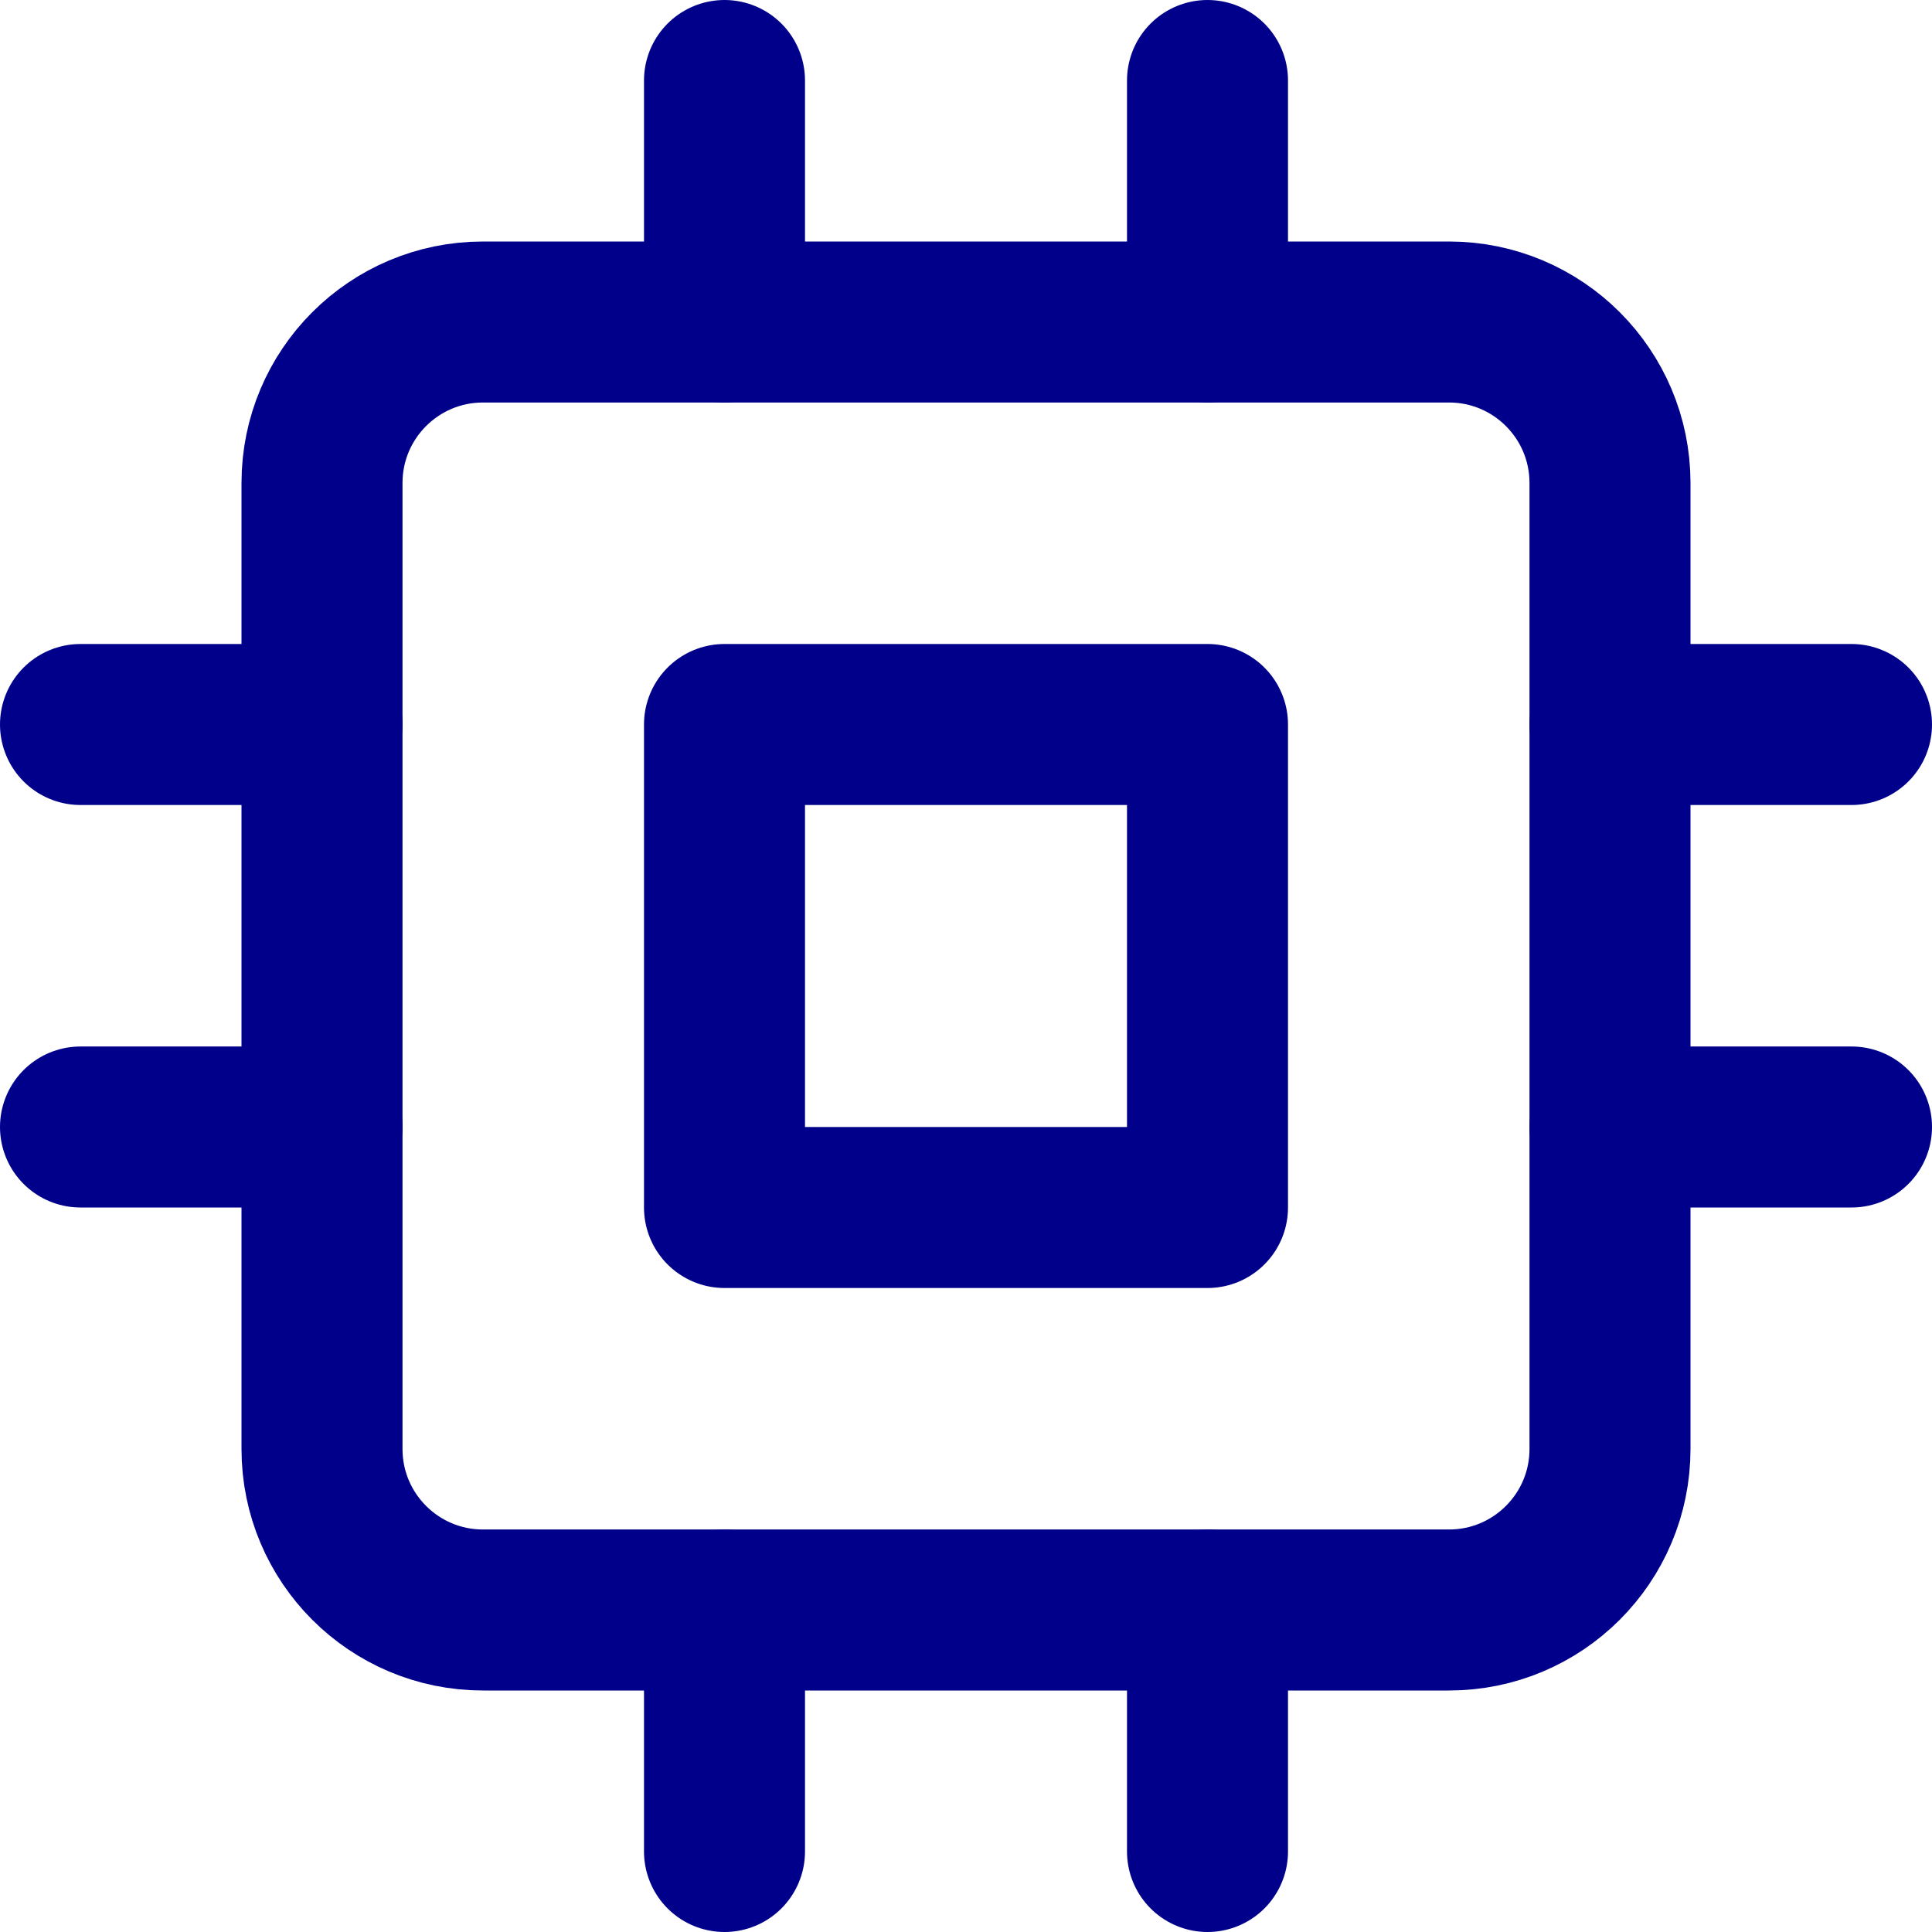
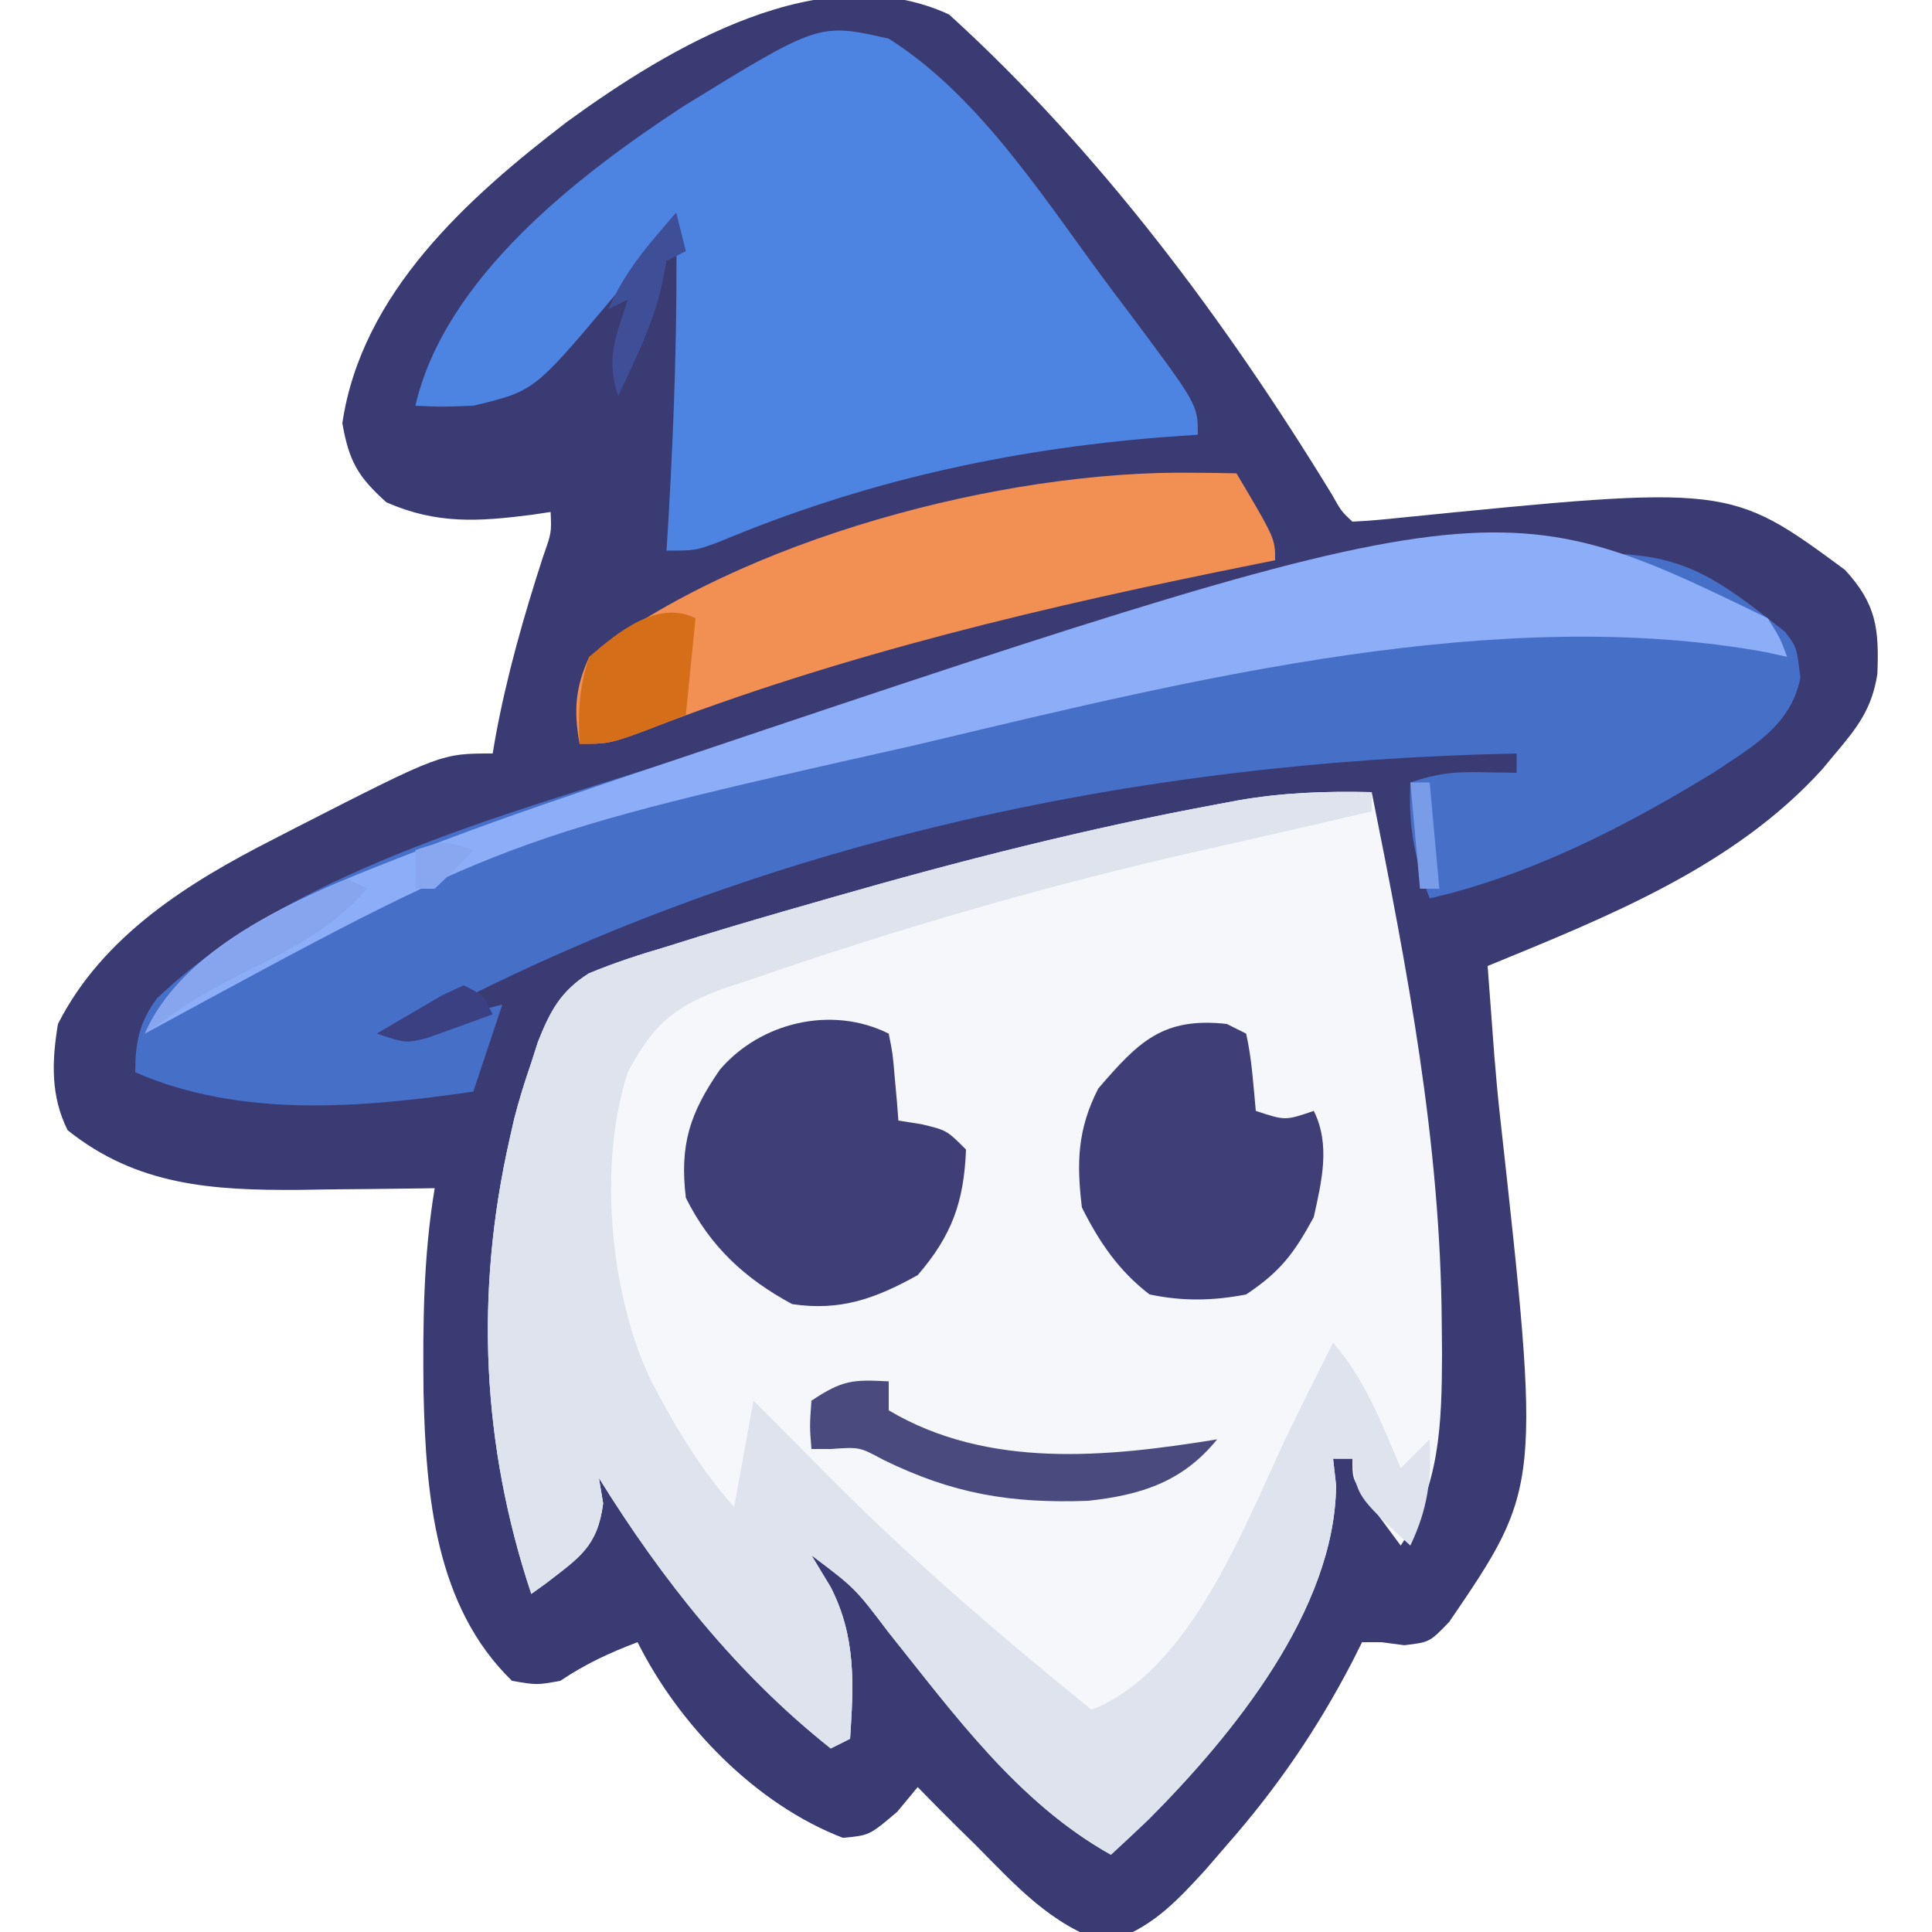
- <svg xmlns="http://www.w3.org/2000/svg" viewBox="0 0 24 24" fill="none" stroke="darkblue" stroke-width="2" stroke-linecap="round" stroke-linejoin="round" class="feather feather-cpu">
-   <rect x="4" y="4" width="16" height="16" rx="2" ry="2" />
-   <rect x="9" y="9" width="6" height="6" />
-   <line x1="9" y1="1" x2="9" y2="4" />
-   <line x1="15" y1="1" x2="15" y2="4" />
-   <line x1="9" y1="20" x2="9" y2="23" />
-   <line x1="15" y1="20" x2="15" y2="23" />
-   <line x1="20" y1="9" x2="23" y2="9" />
-   <line x1="20" y1="14" x2="23" y2="14" />
-   <line x1="1" y1="9" x2="4" y2="9" />
-   <line x1="1" y1="14" x2="4" y2="14" />
+ <svg xmlns="http://www.w3.org/2000/svg" version="1.1" width="200" height="200">
+   <path d="M0 0 C15.585 14.168 28.649 31.712 39.613 49.664 C40.62 51.446 40.62 51.446 41.75 52.5 C43.422 52.421 45.09 52.27 46.754 52.09 C80.795 48.686 80.795 48.686 92.75 57.5 C96.006 61.049 96.277 63.592 96.094 68.266 C95.547 71.82 94.058 73.777 91.75 76.5 C91.299 77.041 90.848 77.583 90.383 78.141 C81.237 88.242 68.089 93.431 55.75 98.5 C55.894 100.458 56.041 102.417 56.188 104.375 C56.269 105.466 56.35 106.556 56.434 107.68 C56.601 109.699 56.774 111.719 56.997 113.733 C61.284 152.452 61.284 152.452 51.773 166.398 C49.75 168.5 49.75 168.5 47.125 168.812 C45.949 168.658 45.949 168.658 44.75 168.5 C44.09 168.5 43.43 168.5 42.75 168.5 C42.41 169.178 42.069 169.856 41.719 170.555 C38.075 177.552 33.953 183.576 28.75 189.5 C28.002 190.366 27.255 191.232 26.484 192.125 C23.253 195.642 20.895 198.125 16.312 199.625 C10.559 197.808 6.93 193.721 2.75 189.5 C2.099 188.862 1.448 188.224 0.777 187.566 C-0.581 186.227 -1.919 184.866 -3.25 183.5 C-3.951 184.346 -4.652 185.191 -5.375 186.062 C-8.25 188.5 -8.25 188.5 -11 188.75 C-20.007 185.286 -27.955 177.09 -32.25 168.5 C-35.222 169.625 -37.584 170.723 -40.25 172.5 C-42.688 172.938 -42.688 172.938 -45.25 172.5 C-53.217 164.767 -54.158 153.211 -54.406 142.68 C-54.482 135.518 -54.429 128.577 -53.25 121.5 C-53.9 121.51 -54.549 121.521 -55.219 121.532 C-58.208 121.574 -61.198 121.599 -64.188 121.625 C-65.209 121.642 -66.231 121.659 -67.283 121.676 C-76.269 121.733 -84.059 121.253 -91.25 115.5 C-93.019 111.962 -92.891 108.354 -92.25 104.5 C-87.637 95.388 -78.742 89.849 -69.938 85.375 C-69.1 84.943 -68.263 84.51 -67.4 84.065 C-52.587 76.5 -52.587 76.5 -47.25 76.5 C-47.152 75.929 -47.054 75.358 -46.953 74.77 C-45.78 68.406 -44.044 62.343 -42.055 56.188 C-41.154 53.648 -41.154 53.648 -41.25 51.5 C-41.891 51.595 -42.531 51.691 -43.191 51.789 C-48.691 52.494 -53.039 52.793 -58.25 50.5 C-61.218 47.836 -62.119 46.24 -62.812 42.312 C-60.823 28.83 -49.859 18.996 -39.512 11.078 C-28.864 3.348 -13.179 -6.083 0 0 Z " fill="#3B3B74" transform="translate(98.25,1.5)" />
+   <path d="M0 0 C3.688 18.411 7.124 36.182 7.25 55 C7.264 56.595 7.264 56.595 7.279 58.223 C7.249 65.379 7.081 71.878 3 78 C2.161 76.879 1.329 75.753 0.5 74.625 C0.036 73.999 -0.428 73.372 -0.906 72.727 C-2 71 -2 71 -2 69 C-2.66 69 -3.32 69 -4 69 C-3.897 69.907 -3.794 70.815 -3.688 71.75 C-3.791 84.667 -14.425 97.634 -23.062 106.312 C-24.365 107.552 -25.673 108.786 -27 110 C-36.623 104.616 -43.211 95.473 -50 87 C-53.488 82.394 -53.488 82.394 -58 79 C-57.34 80.093 -56.68 81.186 -56 82.312 C-53.371 87.469 -53.625 92.338 -54 98 C-54.99 98.495 -54.99 98.495 -56 99 C-65.749 91.266 -73.457 81.532 -80 71 C-79.856 71.866 -79.711 72.733 -79.562 73.625 C-80.144 78.111 -82.014 79.225 -85.469 81.898 C-85.974 82.262 -86.479 82.625 -87 83 C-92.119 67.643 -92.864 51.905 -89.25 35.938 C-89.093 35.244 -88.936 34.55 -88.775 33.836 C-88.268 31.85 -87.669 29.936 -87 28 C-86.775 27.298 -86.55 26.595 -86.318 25.872 C-85.073 22.71 -83.964 20.608 -81.046 18.767 C-78.398 17.659 -75.754 16.811 -73 16 C-71.296 15.466 -71.296 15.466 -69.558 14.922 C-65.696 13.737 -61.822 12.609 -57.938 11.5 C-57.25 11.302 -56.563 11.105 -55.855 10.901 C-42.649 7.106 -29.456 3.751 -15.938 1.25 C-15.258 1.122 -14.579 0.994 -13.879 0.862 C-9.174 0.038 -4.755 -0.106 0 0 Z " fill="#F5F7FA" transform="translate(142,82)" />
+   <path d="M0 0 C1.211 1.594 1.211 1.594 1.586 4.781 C0.579 9.721 -3.384 11.884 -7.352 14.539 C-16.536 20.163 -26.244 25.16 -36.789 27.594 C-38.38 23.416 -39.002 20.062 -38.789 15.594 C-36.038 14.677 -34.43 14.485 -31.602 14.531 C-29.714 14.562 -29.714 14.562 -27.789 14.594 C-27.789 13.934 -27.789 13.274 -27.789 12.594 C-67.222 13.384 -106.899 21.799 -141.789 40.594 C-138.758 40.004 -135.787 39.343 -132.789 38.594 C-133.779 41.564 -134.769 44.534 -135.789 47.594 C-147.372 49.279 -159.87 50.359 -170.789 45.594 C-170.789 42.555 -170.379 40.362 -168.504 37.918 C-155.043 25.049 -133.144 19.115 -115.852 13.594 C-115.187 13.38 -114.523 13.167 -113.838 12.947 C-101.288 8.928 -88.653 5.469 -75.789 2.594 C-74.933 2.401 -74.078 2.208 -73.196 2.009 C-14.119 -11.098 -14.119 -11.098 0 0 Z " fill="#466FC8" transform="translate(184.7891,65.40625)" />
+   <path d="M0 0 C0 0.66 0 1.32 0 2 C-0.741 2.17 -1.482 2.34 -2.246 2.516 C-4.521 3.039 -6.796 3.566 -9.07 4.094 C-11.646 4.691 -14.223 5.271 -16.805 5.844 C-33.028 9.48 -49.045 14.106 -64.75 19.562 C-65.53 19.819 -66.309 20.075 -67.113 20.339 C-72.16 22.164 -74.436 24.072 -77 29 C-80.124 38.373 -78.867 51.945 -74.672 60.805 C-72.181 65.548 -69.594 69.992 -66 74 C-65.34 70.37 -64.68 66.74 -64 63 C-61.454 65.542 -58.914 68.088 -56.387 70.648 C-47.724 79.399 -38.565 87.246 -29 95 C-18.841 91.019 -13.278 76.21 -8.935 66.967 C-7.343 63.618 -5.667 60.312 -4 57 C-0.67 60.829 1.053 65.375 3 70 C3.99 69.01 4.98 68.02 6 67 C6.196 71.219 5.802 74.17 4 78 C-1.571 72.857 -1.571 72.857 -2 69 C-2.66 69 -3.32 69 -4 69 C-3.897 69.907 -3.794 70.815 -3.688 71.75 C-3.791 84.667 -14.425 97.634 -23.062 106.312 C-24.365 107.552 -25.673 108.786 -27 110 C-36.623 104.616 -43.211 95.473 -50 87 C-53.488 82.394 -53.488 82.394 -58 79 C-57.34 80.093 -56.68 81.186 -56 82.312 C-53.371 87.469 -53.625 92.338 -54 98 C-54.99 98.495 -54.99 98.495 -56 99 C-65.749 91.266 -73.457 81.532 -80 71 C-79.856 71.866 -79.711 72.733 -79.562 73.625 C-80.144 78.111 -82.014 79.225 -85.469 81.898 C-85.974 82.262 -86.479 82.625 -87 83 C-92.119 67.643 -92.864 51.905 -89.25 35.938 C-89.093 35.244 -88.936 34.55 -88.775 33.836 C-88.268 31.85 -87.669 29.936 -87 28 C-86.775 27.298 -86.55 26.595 -86.318 25.872 C-85.073 22.71 -83.964 20.608 -81.046 18.767 C-78.398 17.659 -75.754 16.811 -73 16 C-71.296 15.466 -71.296 15.466 -69.558 14.922 C-65.696 13.737 -61.822 12.609 -57.938 11.5 C-57.25 11.302 -56.563 11.105 -55.855 10.901 C-42.649 7.106 -29.456 3.751 -15.938 1.25 C-15.258 1.122 -14.579 0.994 -13.879 0.862 C-9.174 0.038 -4.755 -0.106 0 0 Z " fill="#DEE3ED" transform="translate(142,82)" />
+   <path d="M0 0 C9.745 6.154 16.528 17.304 23.375 26.375 C23.887 27.053 24.399 27.731 24.927 28.429 C32 37.893 32 37.893 32 41 C30.777 41.086 29.553 41.173 28.293 41.262 C12.241 42.542 -2.658 45.853 -17.531 52.082 C-20 53 -20 53 -23 53 C-22.928 51.802 -22.856 50.605 -22.781 49.371 C-22.195 39.231 -21.863 29.158 -22 19 C-22.748 19.892 -23.495 20.784 -24.266 21.703 C-25.26 22.885 -26.255 24.068 -27.25 25.25 C-27.741 25.837 -28.232 26.423 -28.738 27.027 C-36.713 36.491 -36.713 36.491 -43 38 C-46.375 38.125 -46.375 38.125 -49 38 C-45.939 24.736 -32.125 14.119 -21.281 7.02 C-7.22 -1.635 -7.22 -1.635 0 0 Z " fill="#4D83E1" transform="translate(92,4)" />
+   <path d="M0 0 C0.856 0.009 1.712 0.018 2.594 0.027 C3.223 0.039 3.852 0.051 4.5 0.062 C8.5 6.812 8.5 6.812 8.5 9.062 C7.872 9.188 7.245 9.313 6.598 9.442 C-15.011 13.782 -36.248 18.738 -56.832 26.742 C-60.5 28.062 -60.5 28.062 -63.5 28.062 C-64.123 24.653 -63.954 22.231 -62.5 19.062 C-46.682 6.853 -19.715 -0.274 0 0 Z " fill="#F29054" transform="translate(123.5,48.9375)" />
+   <path d="M0 0 C1.309 2.109 1.309 2.109 2 4 C1.28 3.839 0.559 3.678 -0.183 3.513 C-27.778 -1.509 -59.435 6.285 -86.375 12.688 C-87.464 12.945 -87.464 12.945 -88.574 13.208 C-130.568 22.651 -130.568 22.651 -168 43 C-163.313 32.351 -147.827 27.276 -137.617 23.215 C-132.784 21.363 -127.902 19.662 -123 18 C-122.044 17.675 -121.088 17.35 -120.104 17.015 C-28.473 -13.849 -28.473 -13.849 0 0 Z " fill="#8CADF7" transform="translate(183,64)" />
+   <path d="M0 0 C0.414 2.066 0.414 2.066 0.625 4.562 C0.7 5.389 0.775 6.215 0.852 7.066 C0.901 7.704 0.95 8.343 1 9 C1.784 9.124 2.567 9.248 3.375 9.375 C6 10 6 10 8 12 C7.792 17.409 6.54 20.901 3 25 C-1.379 27.433 -4.999 28.745 -10 28 C-14.923 25.342 -18.483 22.034 -21 17 C-21.664 11.47 -20.563 8.19 -17.48 3.734 C-13.294 -1.17 -5.899 -2.95 0 0 Z " fill="#3F3E76" transform="translate(92,107)" />
+   <path d="M0 0 C0.66 0.33 1.32 0.66 2 1 C2.594 3.649 2.742 6.292 3 9 C6.049 10.011 6.049 10.011 9 9 C10.75 12.499 9.82 16.275 9 20 C6.95 23.759 5.561 25.626 2 28 C-1.436 28.668 -4.57 28.719 -8 28 C-11.186 25.559 -13.219 22.563 -15 19 C-15.567 14.35 -15.46 10.903 -13.312 6.688 C-9.152 1.852 -6.626 -0.736 0 0 Z " fill="#3F3E76" transform="translate(127,106)" />
+   <path d="M0 0 C0 0.99 0 1.98 0 3 C10.271 9.086 22.561 7.866 34 6 C30.42 10.422 26.08 11.776 20.629 12.363 C12.603 12.651 6.606 11.642 -0.609 8.094 C-3.017 6.792 -3.017 6.792 -6 7 C-6.66 7 -7.32 7 -8 7 C-8.188 4.625 -8.188 4.625 -8 2 C-4.772 -0.152 -3.716 -0.201 0 0 Z " fill="#4B4A7F" transform="translate(92,143)" />
+   <path d="M0 0 C-0.33 3.3 -0.66 6.6 -1 10 C-8.625 13 -8.625 13 -12 13 C-12.174 9.801 -12.056 7.042 -11 4 C-8.011 1.39 -3.881 -1.94 0 0 Z " fill="#D56E18" transform="translate(72,64)" />
+   <path d="M0 0 C0.66 0.33 1.32 0.66 2 1 C-1.352 4.822 -5.037 6.814 -9.5 9.062 C-15.507 12.114 -15.507 12.114 -21 16 C-17.585 8.082 -7.574 3.277 0 0 Z " fill="#87A5EE" transform="translate(36,91)" />
+   <path d="M0 0 C0.33 1.32 0.66 2.64 1 4 C0.01 4.495 0.01 4.495 -1 5 C-1.124 5.66 -1.248 6.32 -1.375 7 C-2.268 11.286 -4.15 15.05 -6 19 C-7.312 15.063 -6.243 12.875 -5 9 C-5.99 9.495 -5.99 9.495 -7 10 C-5.332 6.059 -2.773 3.211 0 0 Z " fill="#3E4F97" transform="translate(70,22)" />
+   <path d="M0 0 C2 1 2 1 3 3 C1.567 3.532 0.128 4.05 -1.312 4.562 C-2.513 4.998 -2.513 4.998 -3.738 5.441 C-6 6 -6 6 -9 5 C-7.547 4.136 -6.088 3.284 -4.625 2.438 C-3.407 1.724 -3.407 1.724 -2.164 0.996 C-1.45 0.667 -0.736 0.339 0 0 Z " fill="#3A4081" transform="translate(48,102)" />
+   <path d="M0 0 C0.66 0 1.32 0 2 0 C2.33 3.63 2.66 7.26 3 11 C2.34 11 1.68 11 1 11 C0.67 7.37 0.34 3.74 0 0 Z " fill="#789CE8" transform="translate(146,81)" />
+   <path d="M0 0 C-1.29 1.376 -2.627 2.708 -4 4 C-4.66 4 -5.32 4 -6 4 C-6 2.68 -6 1.36 -6 0 C-3 -1 -3 -1 0 0 Z " fill="#88A7F0" transform="translate(49,88)" />
</svg>
